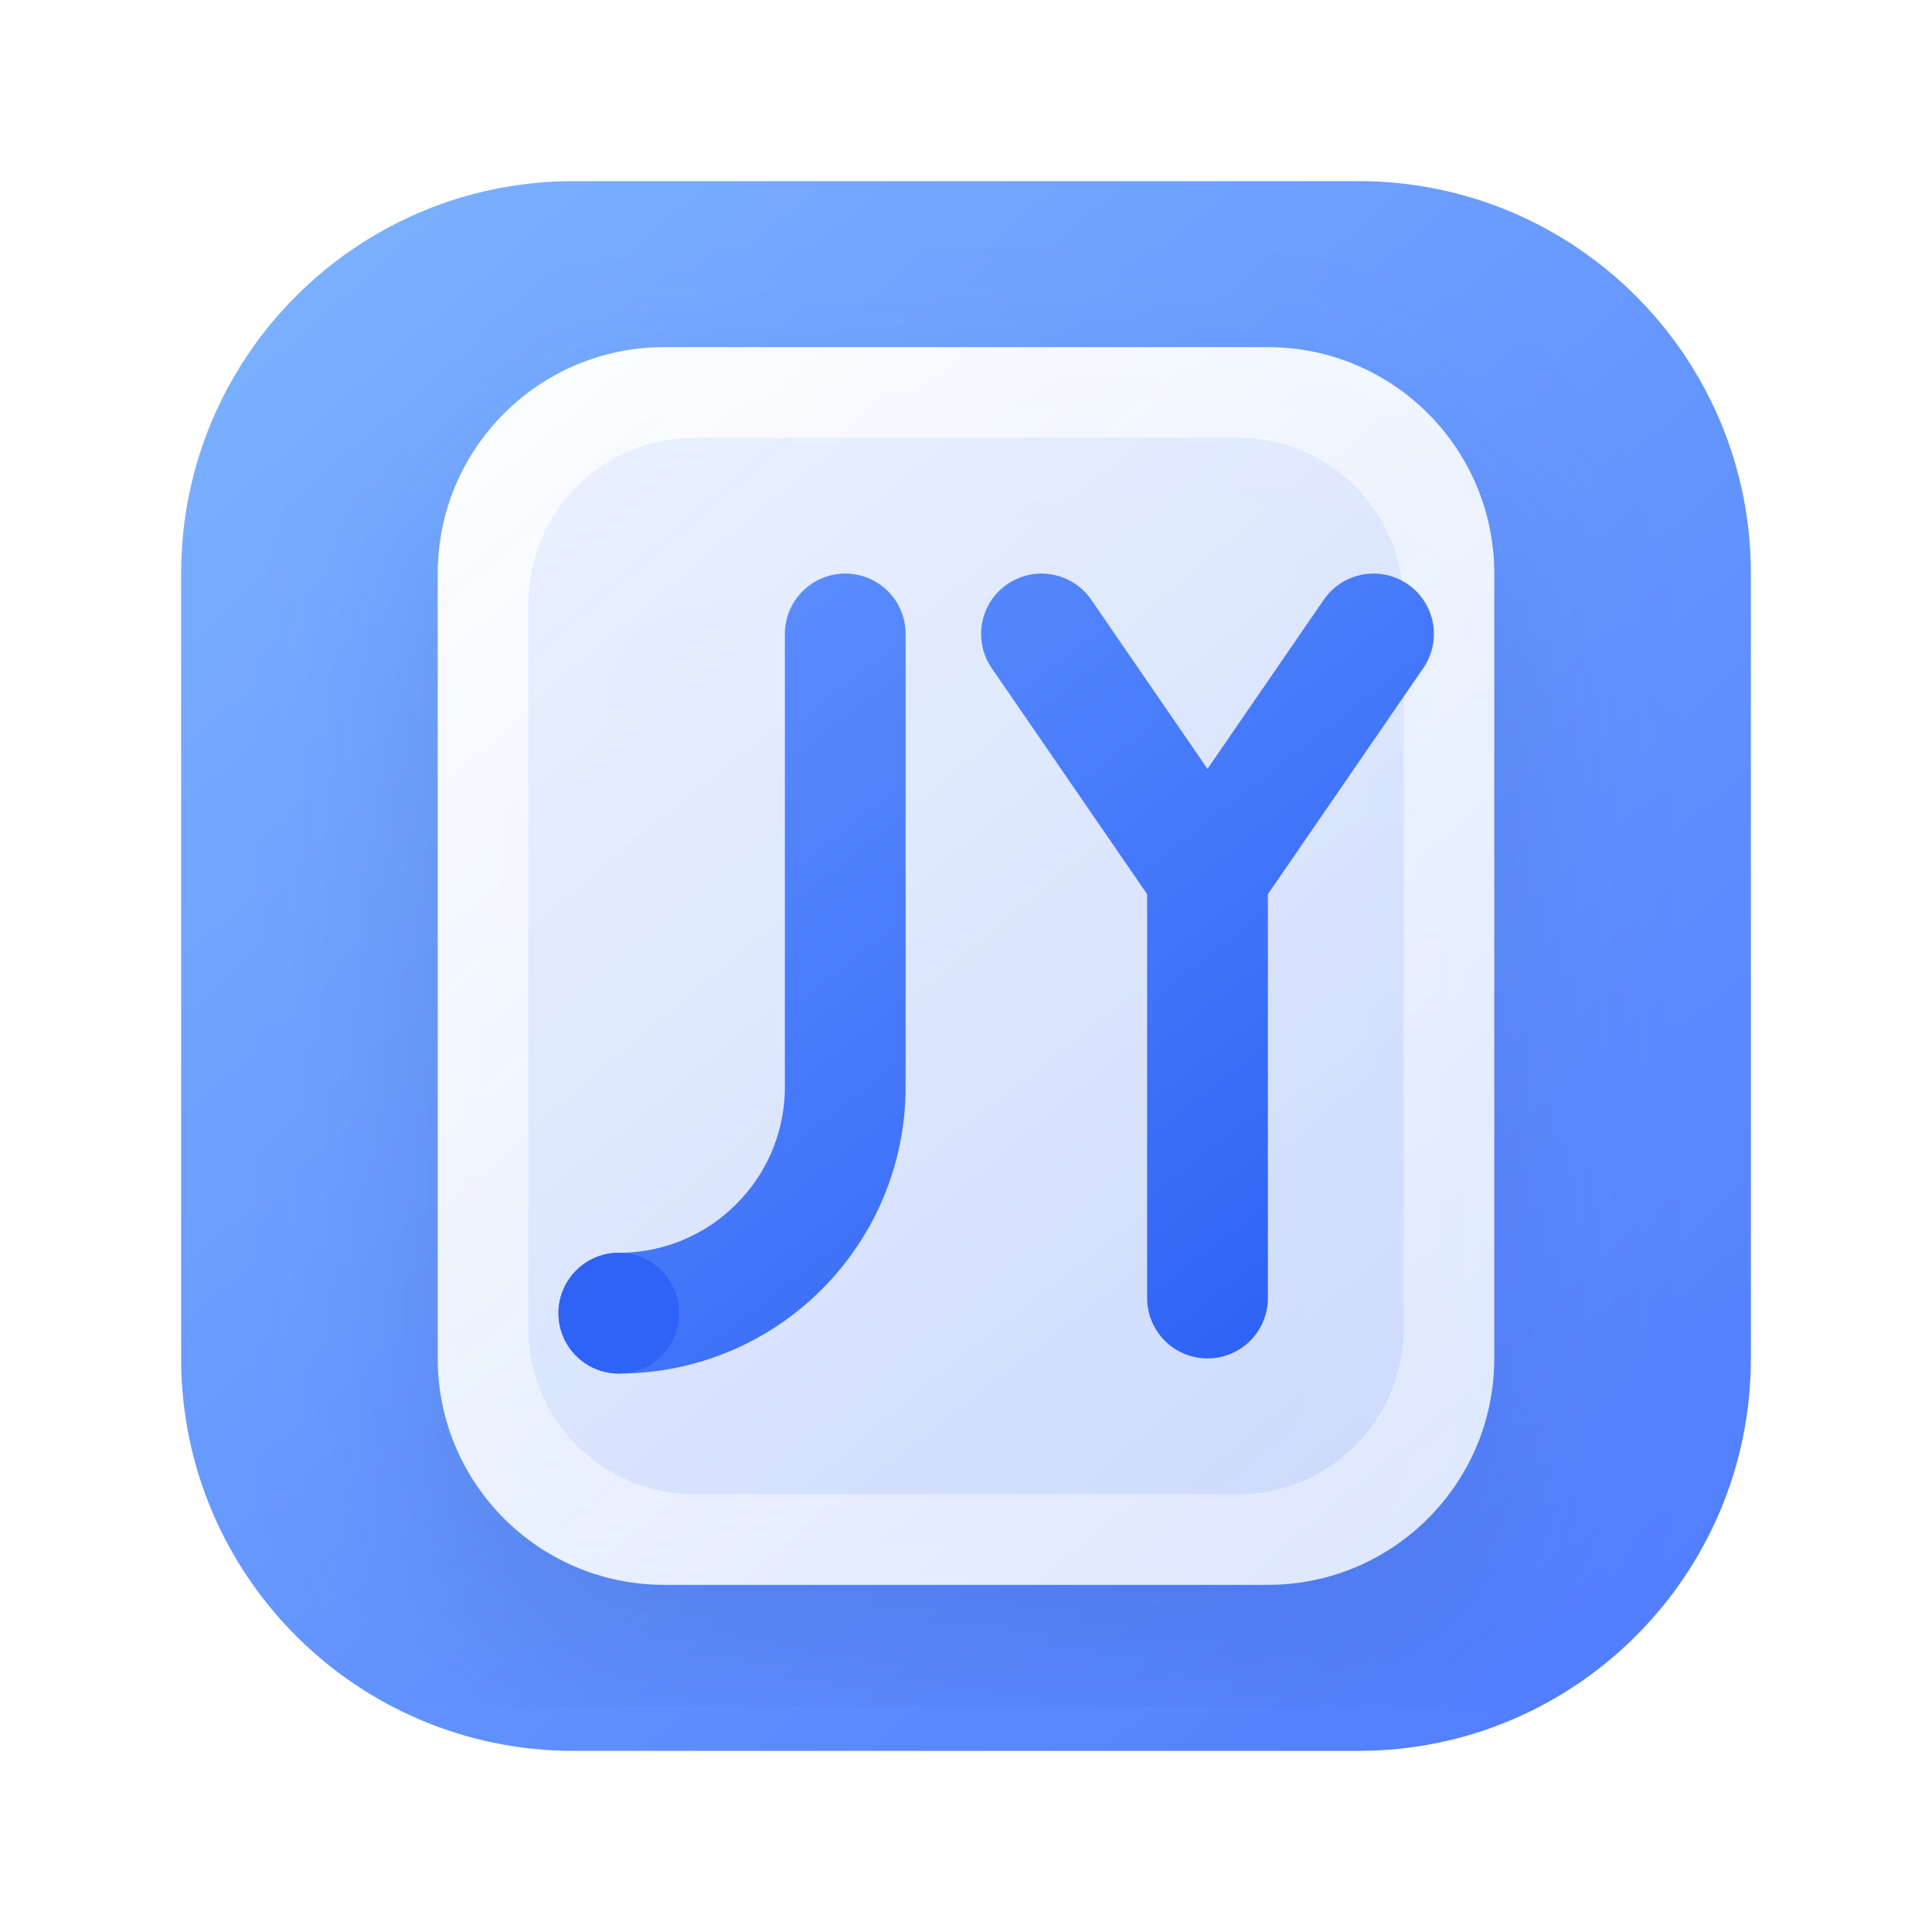
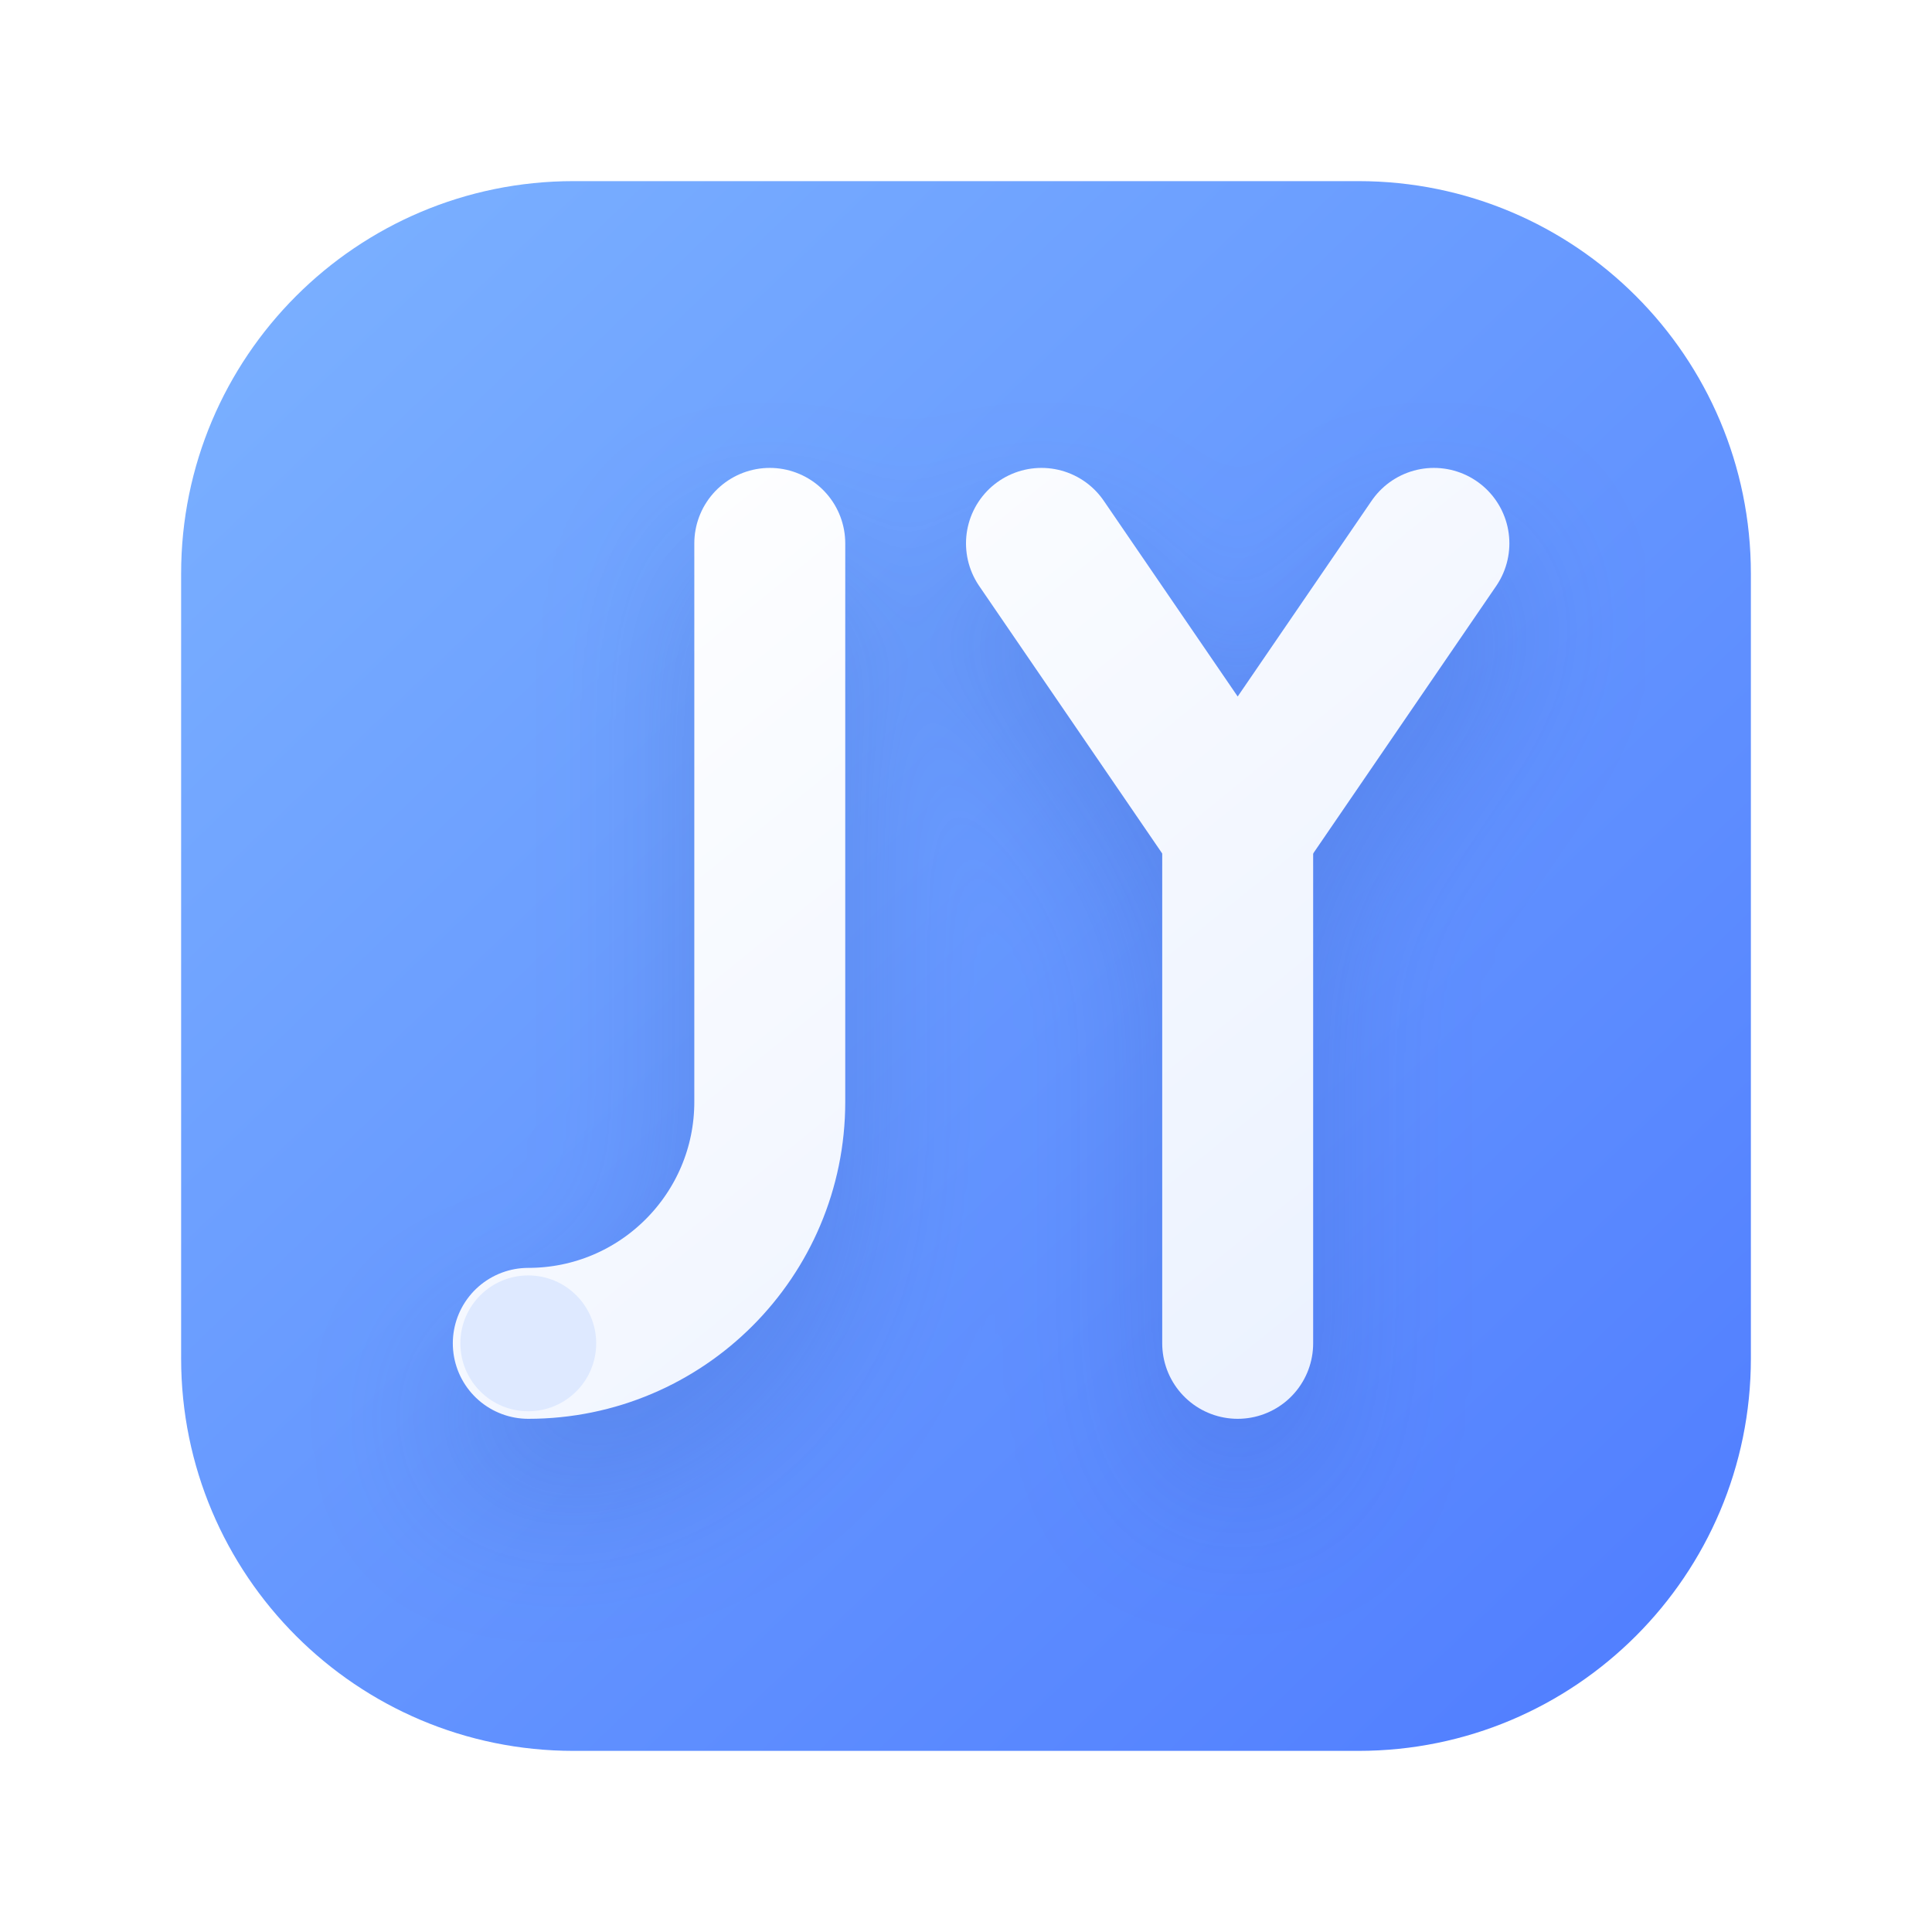
<svg xmlns="http://www.w3.org/2000/svg" width="256" height="256" viewBox="0 0 256 256" fill="none">
  <defs>
-     <linearGradient id="bg" x1="36" y1="24" x2="220" y2="232" gradientUnits="userSpaceOnUse">
+     <linearGradient id="bg" x1="28" y1="24" x2="228" y2="232" gradientUnits="userSpaceOnUse">
      <stop stop-color="#7CB2FF" />
      <stop offset="1" stop-color="#4F7CFF" />
    </linearGradient>
-     <linearGradient id="glass" x1="64" y1="52" x2="192" y2="204" gradientUnits="userSpaceOnUse">
-       <stop stop-color="#FFFFFF" stop-opacity="0.98" />
-       <stop offset="1" stop-color="#EAF1FF" stop-opacity="0.92" />
+     <linearGradient id="letter" x1="78" y1="60" x2="182" y2="188" gradientUnits="userSpaceOnUse">
+       <stop stop-color="#FFFFFF" />
+       <stop offset="1" stop-color="#EAF1FF" />
    </linearGradient>
-     <linearGradient id="accent" x1="92" y1="74" x2="170" y2="174" gradientUnits="userSpaceOnUse">
-       <stop stop-color="#5E90FF" />
-       <stop offset="1" stop-color="#2F63F5" />
-     </linearGradient>
-     <filter id="shadow" x="34" y="30" width="188" height="196" filterUnits="userSpaceOnUse" color-interpolation-filters="sRGB">
+     <filter id="shadow" x="38" y="42" width="180" height="176" filterUnits="userSpaceOnUse" color-interpolation-filters="sRGB">
      <feFlood flood-opacity="0" result="BackgroundImageFix" />
      <feColorMatrix in="SourceAlpha" type="matrix" values="0 0 0 0 0 0 0 0 0 0 0 0 0 0 0 0 0 0 127 0" result="hardAlpha" />
-       <feOffset dy="12" />
-       <feGaussianBlur stdDeviation="12" />
-       <feColorMatrix type="matrix" values="0 0 0 0 0.184 0 0 0 0 0.31 0 0 0 0 0.678 0 0 0 0.22 0" />
+       <feOffset dy="10" />
+       <feGaussianBlur stdDeviation="10" />
+       <feColorMatrix type="matrix" values="0 0 0 0 0.184 0 0 0 0 0.31 0 0 0 0 0.678 0 0 0 0.24 0" />
      <feBlend mode="normal" in2="BackgroundImageFix" result="effect1_dropShadow_1_1" />
      <feBlend mode="normal" in="SourceGraphic" in2="effect1_dropShadow_1_1" result="shape" />
    </filter>
  </defs>
  <rect x="24" y="24" width="208" height="208" rx="52" fill="url(#bg)" />
  <g filter="url(#shadow)">
-     <rect x="58" y="46" width="140" height="164" rx="30" fill="url(#glass)" />
-     <rect x="70" y="58" width="116" height="140" rx="22" fill="url(#accent)" fill-opacity="0.1" />
-     <path d="M112 84V144C112 160.569 98.569 174 82 174" stroke="url(#accent)" stroke-width="16" stroke-linecap="round" stroke-linejoin="round" />
-     <path d="M138 84L160 116L182 84" stroke="url(#accent)" stroke-width="16" stroke-linecap="round" stroke-linejoin="round" />
-     <path d="M160 116V172" stroke="url(#accent)" stroke-width="16" stroke-linecap="round" stroke-linejoin="round" />
-     <circle cx="82" cy="174" r="8" fill="#2F63F5" />
+     <path d="M102 72V146C102 163.673 87.673 178 70 178" stroke="url(#letter)" stroke-width="20" stroke-linecap="round" stroke-linejoin="round" />
+     <path d="M138 72L164 110L190 72" stroke="url(#letter)" stroke-width="20" stroke-linecap="round" stroke-linejoin="round" />
+     <path d="M164 110V178" stroke="url(#letter)" stroke-width="20" stroke-linecap="round" stroke-linejoin="round" />
  </g>
+   <circle cx="70" cy="178" r="9" fill="#DCE8FF" fill-opacity="0.92" />
</svg>
